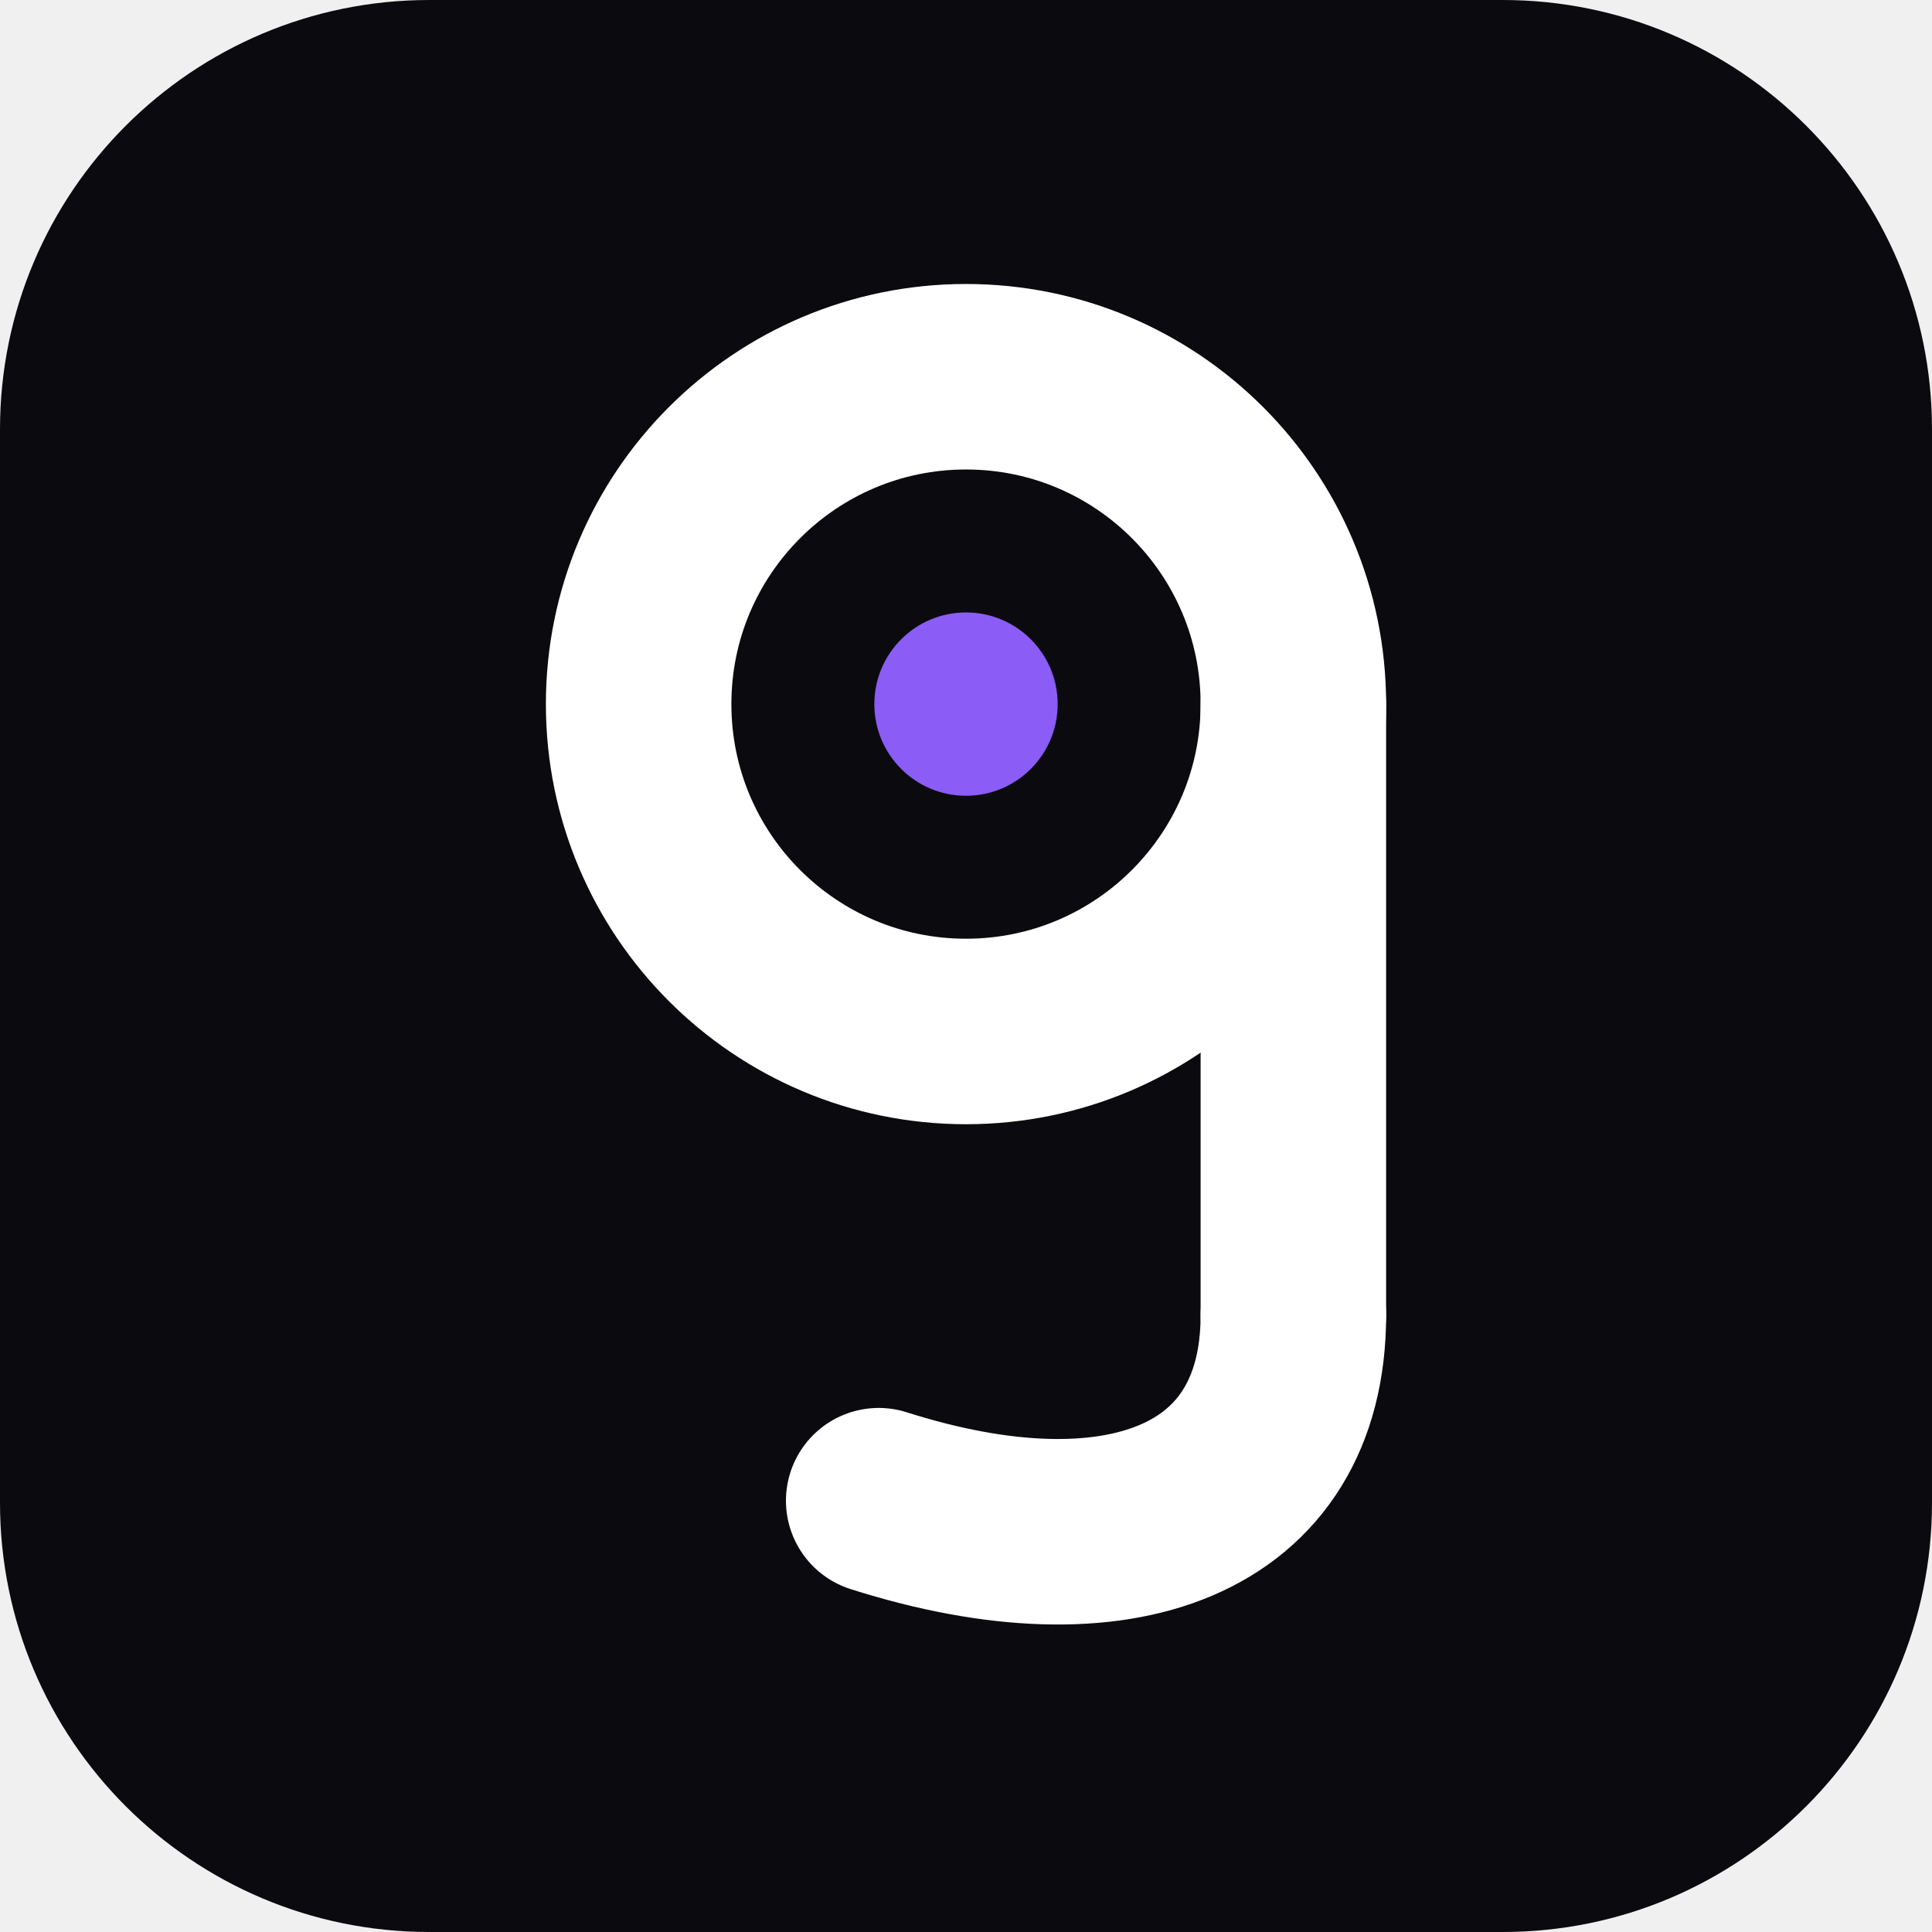
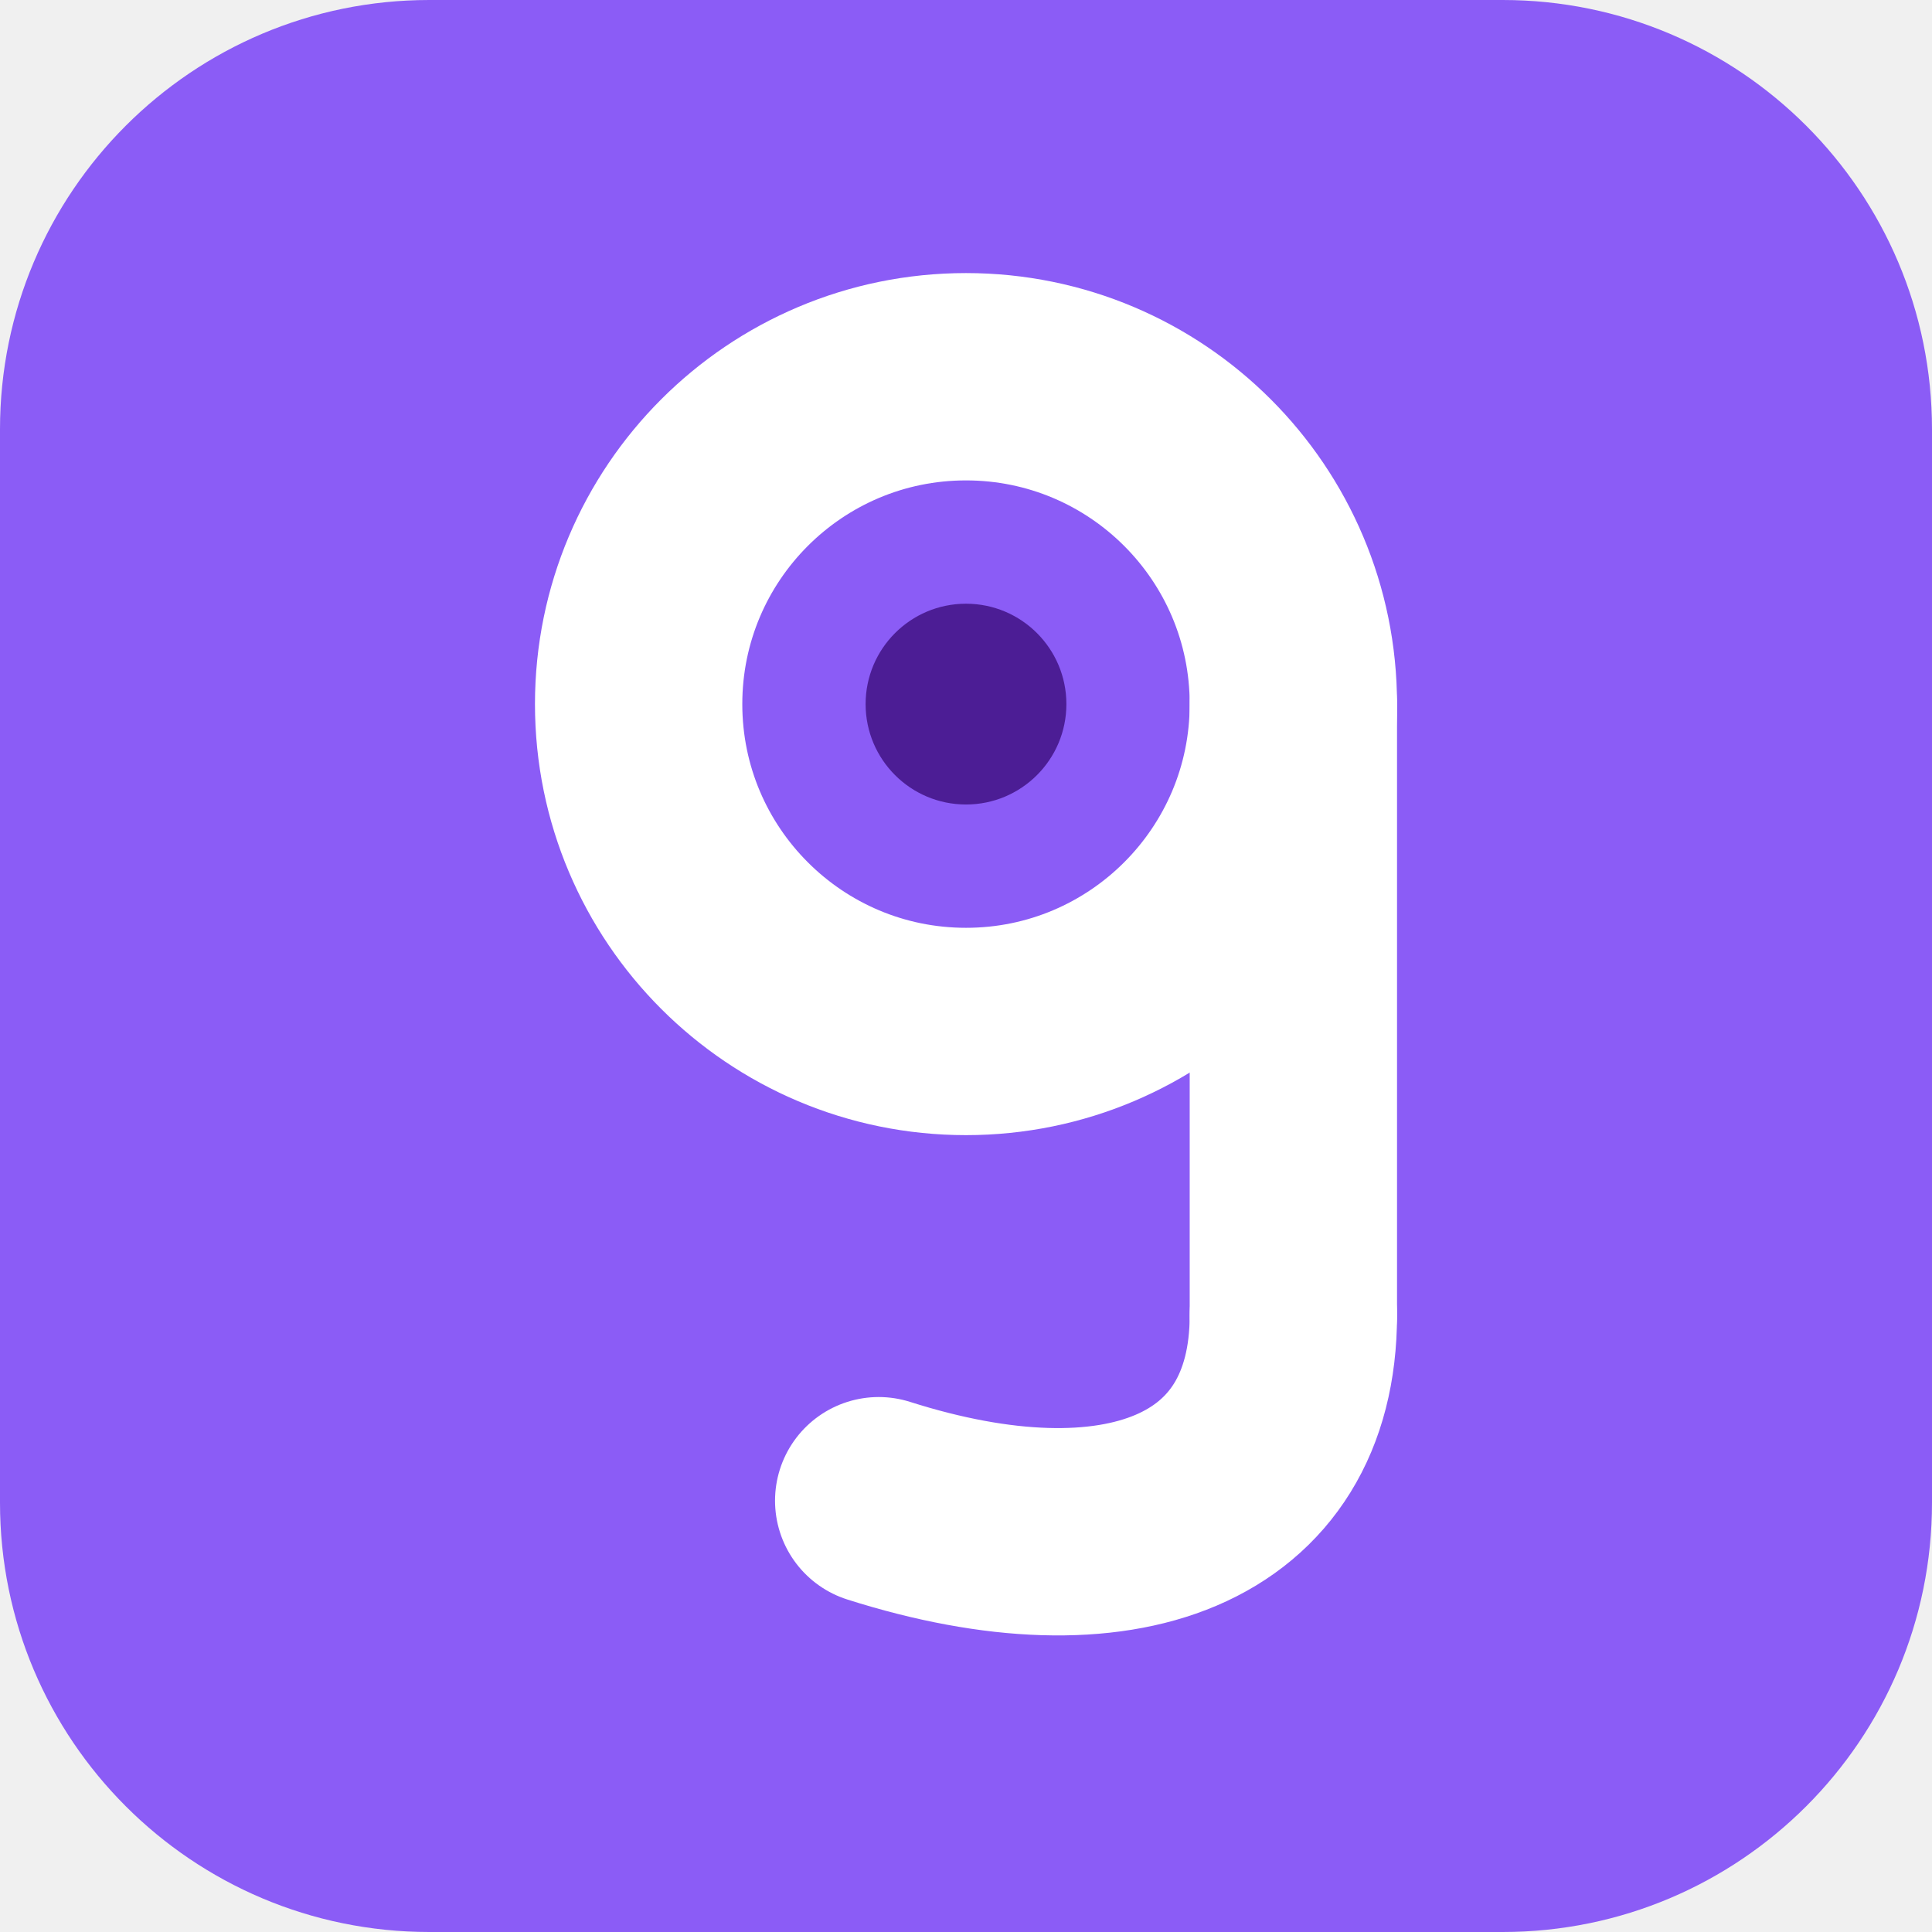
<svg xmlns="http://www.w3.org/2000/svg" width="108" height="108" viewBox="0 0 108 108">
-   <rect x="0" y="0" width="108" height="108" rx="24" ry="24" fill="#0B0B0F" />
+   <rect x="0" y="0" width="108" height="108" rx="24" ry="24" fill="#8B5CF6" />
  <g transform="translate(54,54) scale(1.22) translate(-54,-54)">
-     <g fill="none" stroke="#FFFFFF" stroke-width="8.5" stroke-linecap="round">
+     <g fill="none" stroke="#FFFFFF" stroke-width="9.5" stroke-linecap="round">
      <circle cx="54" cy="42" r="15" />
      <path d="M69,42 L69,70" />
      <path d="M69,70 C69,79 61,82 50,78.5" />
    </g>
-     <circle cx="54" cy="42" r="4.2" fill="#8B5CF6" />
+     <circle cx="54" cy="42" r="4.6" fill="#4C1D95" />
  </g>
</svg>
